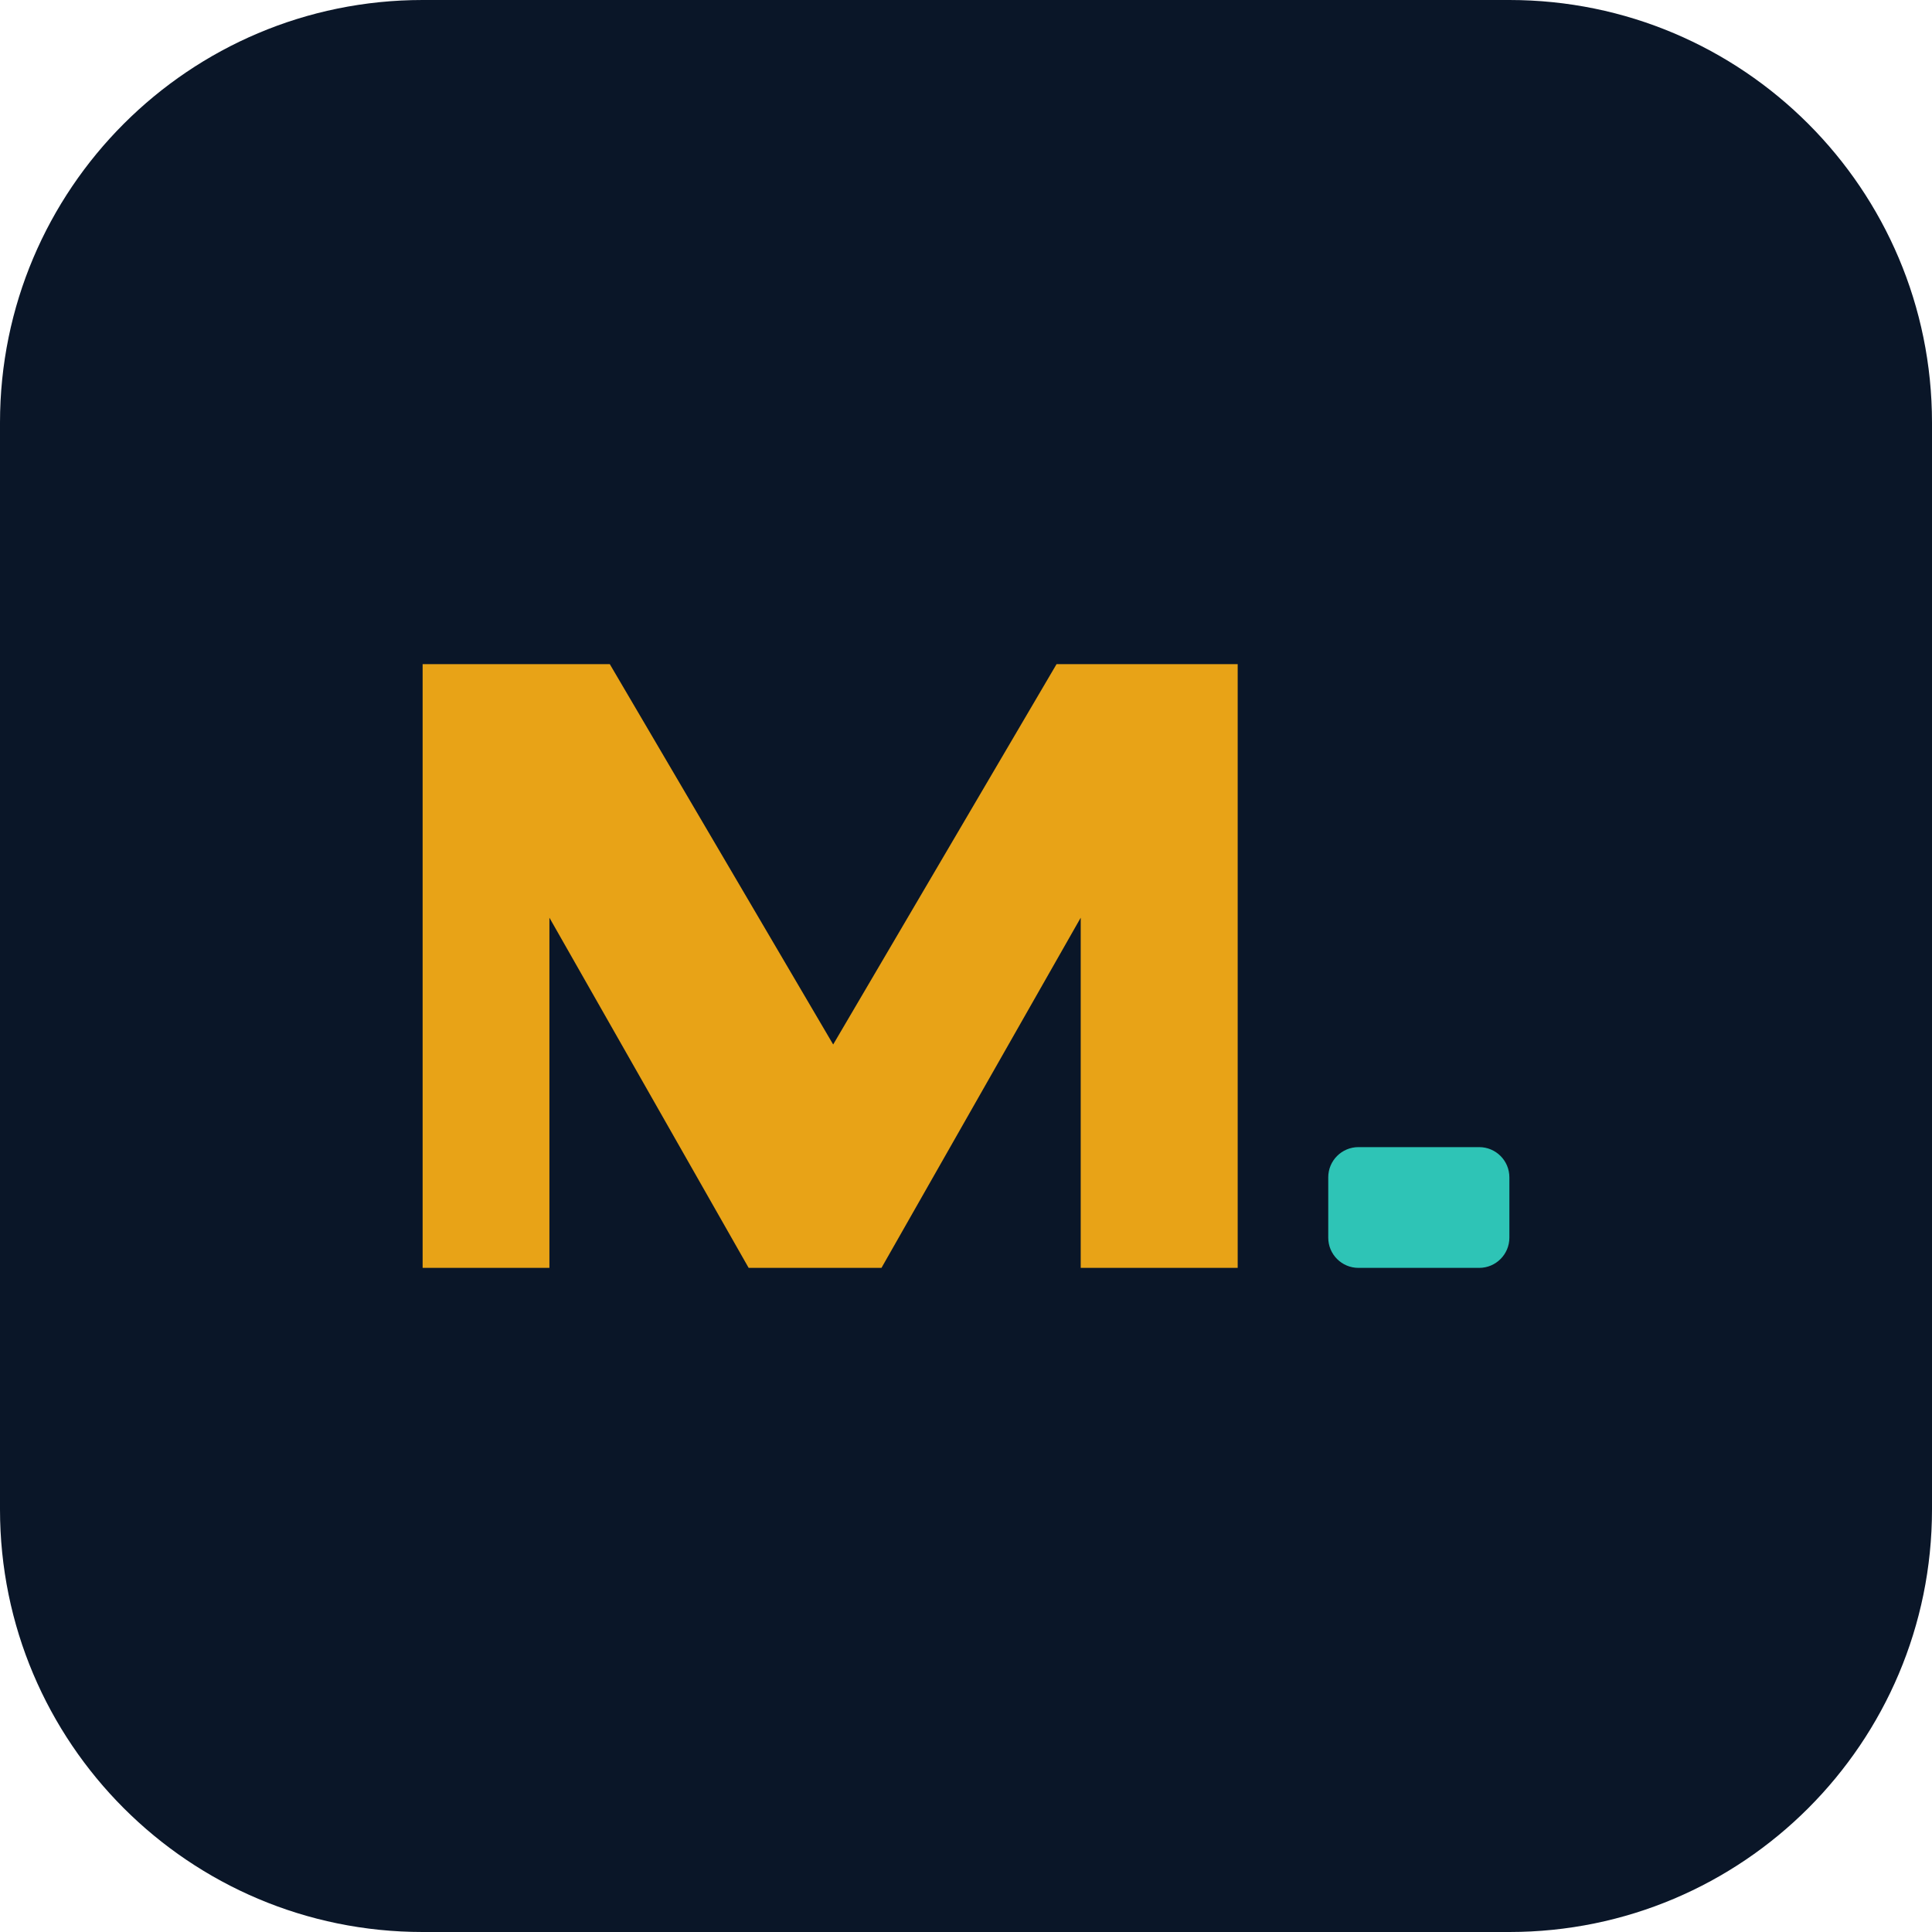
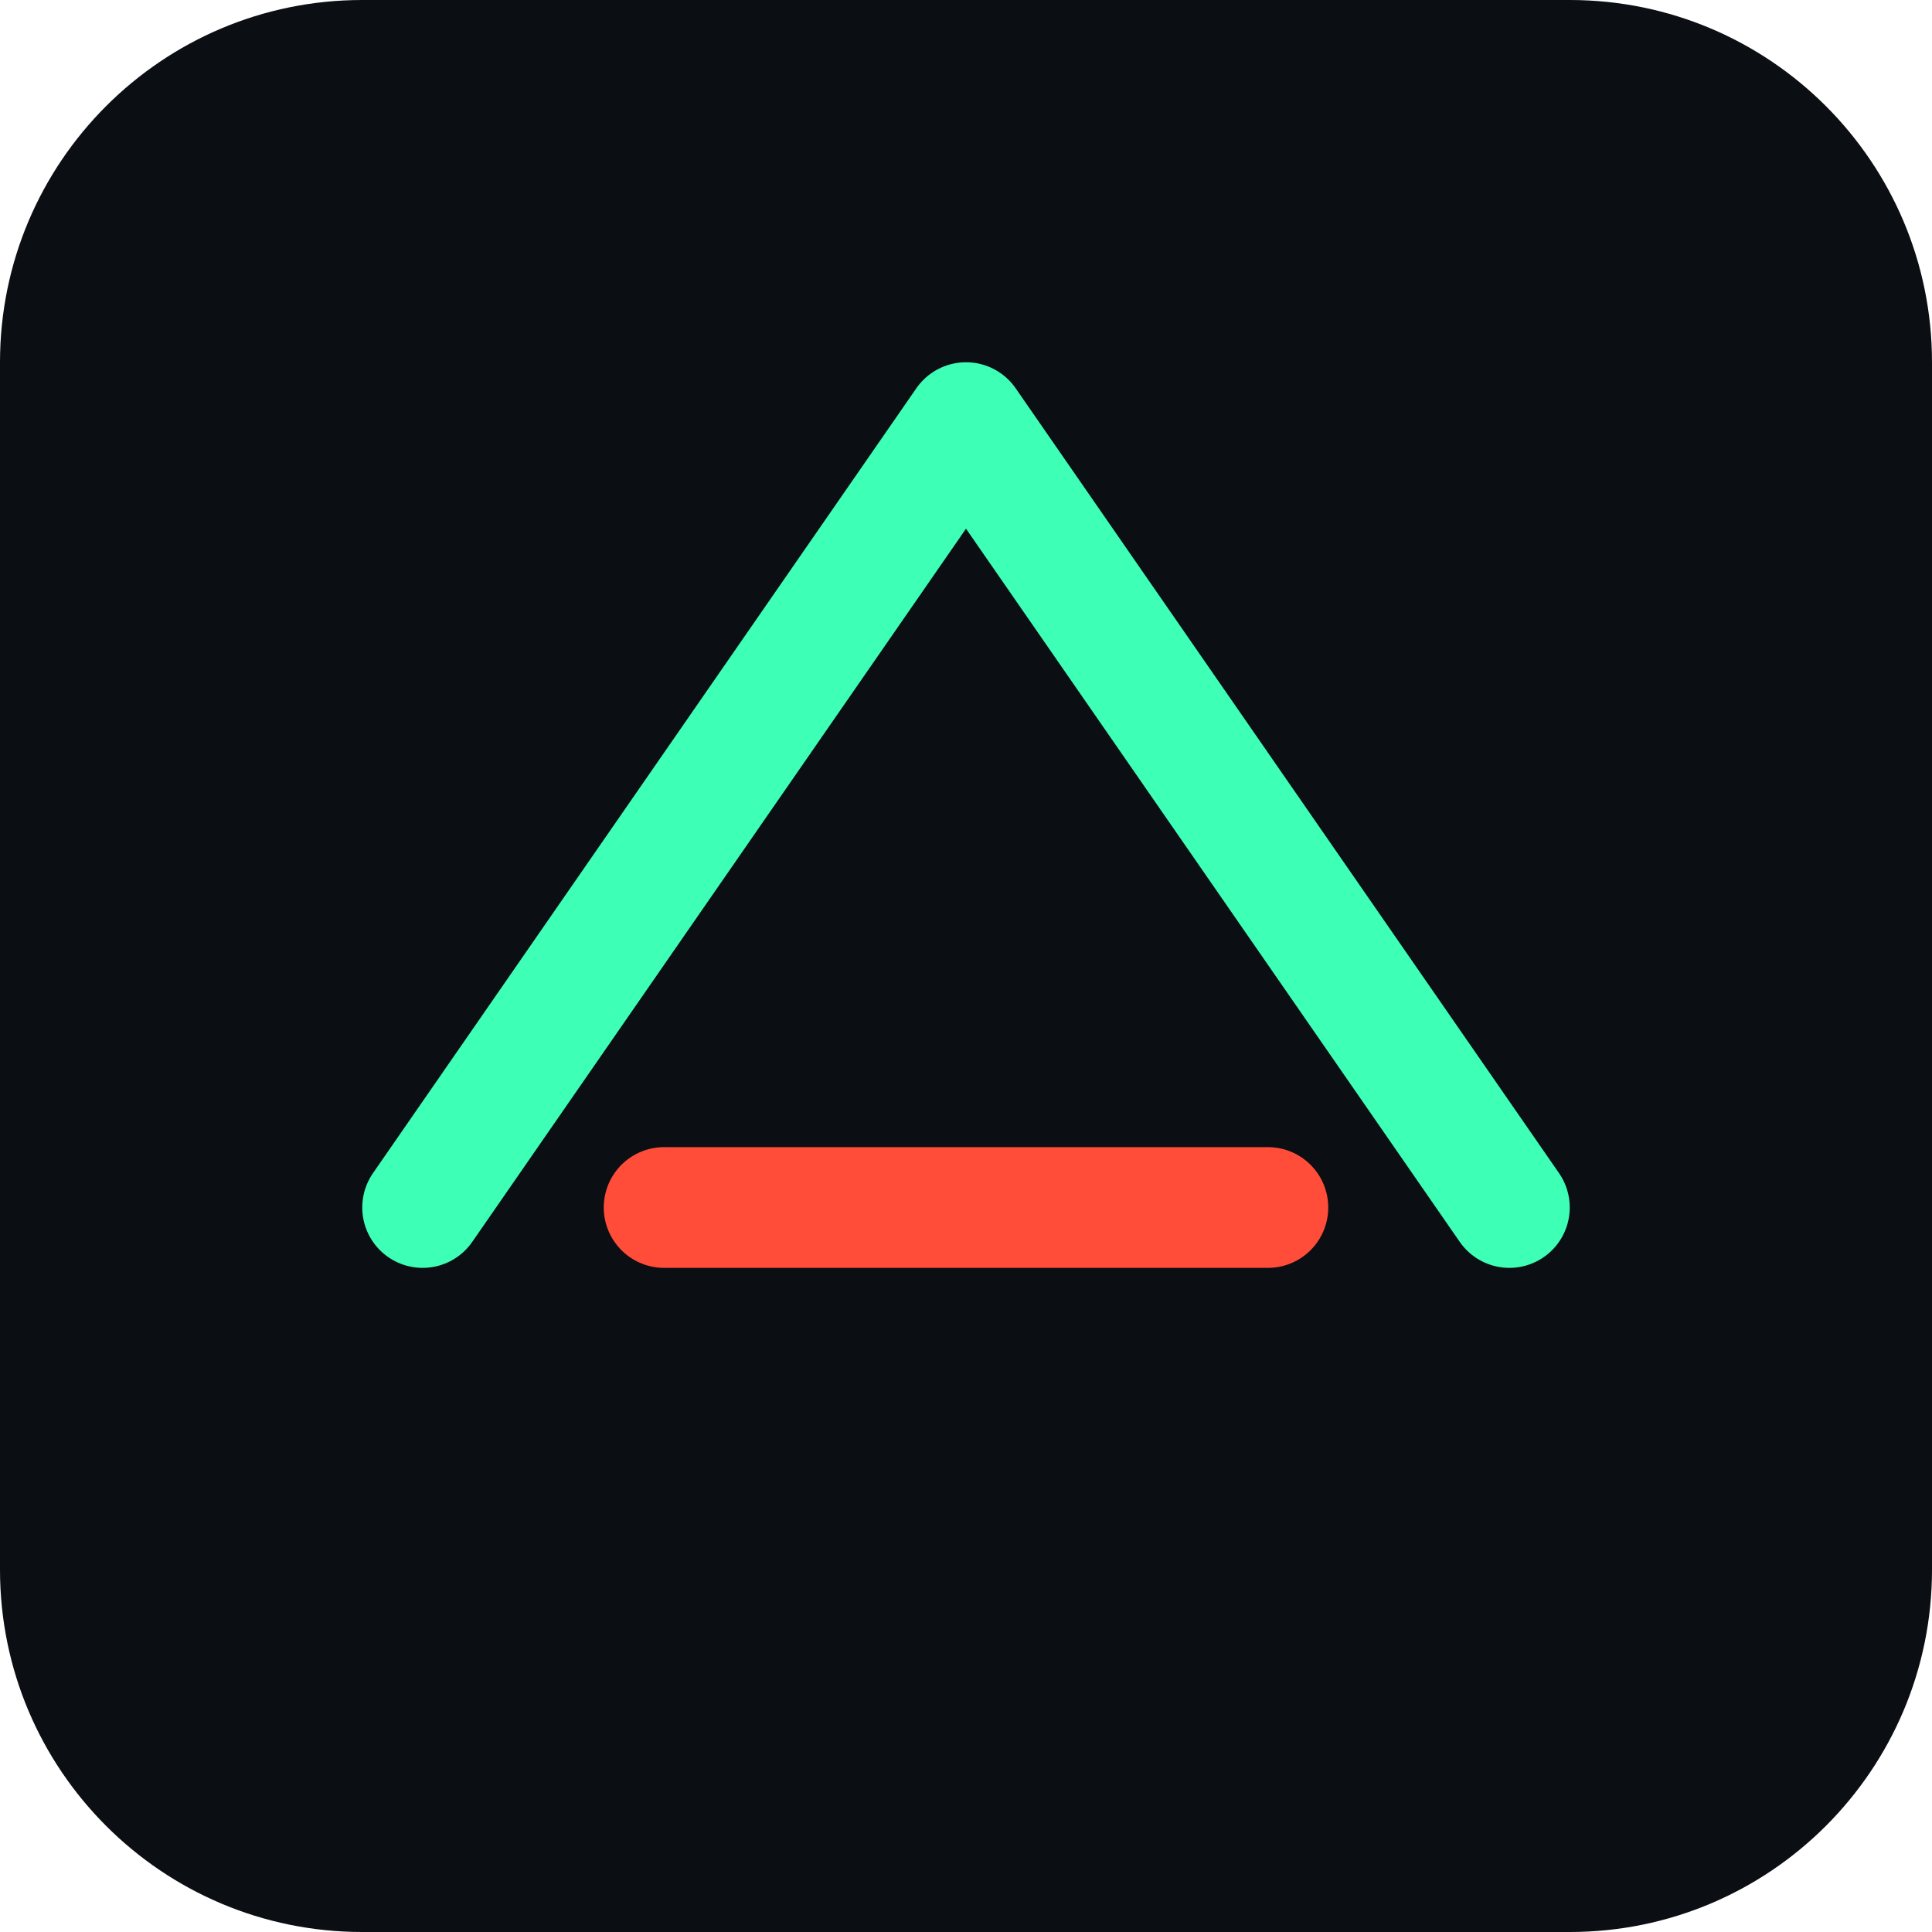
<svg xmlns="http://www.w3.org/2000/svg" viewBox="0 0 64 64" fill="none">
-   <rect width="64" height="64" rx="14" fill="#0a1628" />
-   <path d="M14 42V22h6.2l7.4 12.6L35 22H41v20h-5.2V30.4L29.2 42h-4.4l-6.6-11.6V42H14z" fill="#e8a317" />
-   <rect x="44" y="38" width="6" height="4" rx="1" fill="#2ec4b6" />
+   <rect width="64" height="64" rx="12" fill="#0b0e13" />
+   <path d="M14 40 L32 14 L50 40" stroke="#3dffb5" stroke-width="4" stroke-linecap="round" stroke-linejoin="round" />
+   <path d="M22 40 H42" stroke="#ff4d3a" stroke-width="4" stroke-linecap="round" />
</svg>
